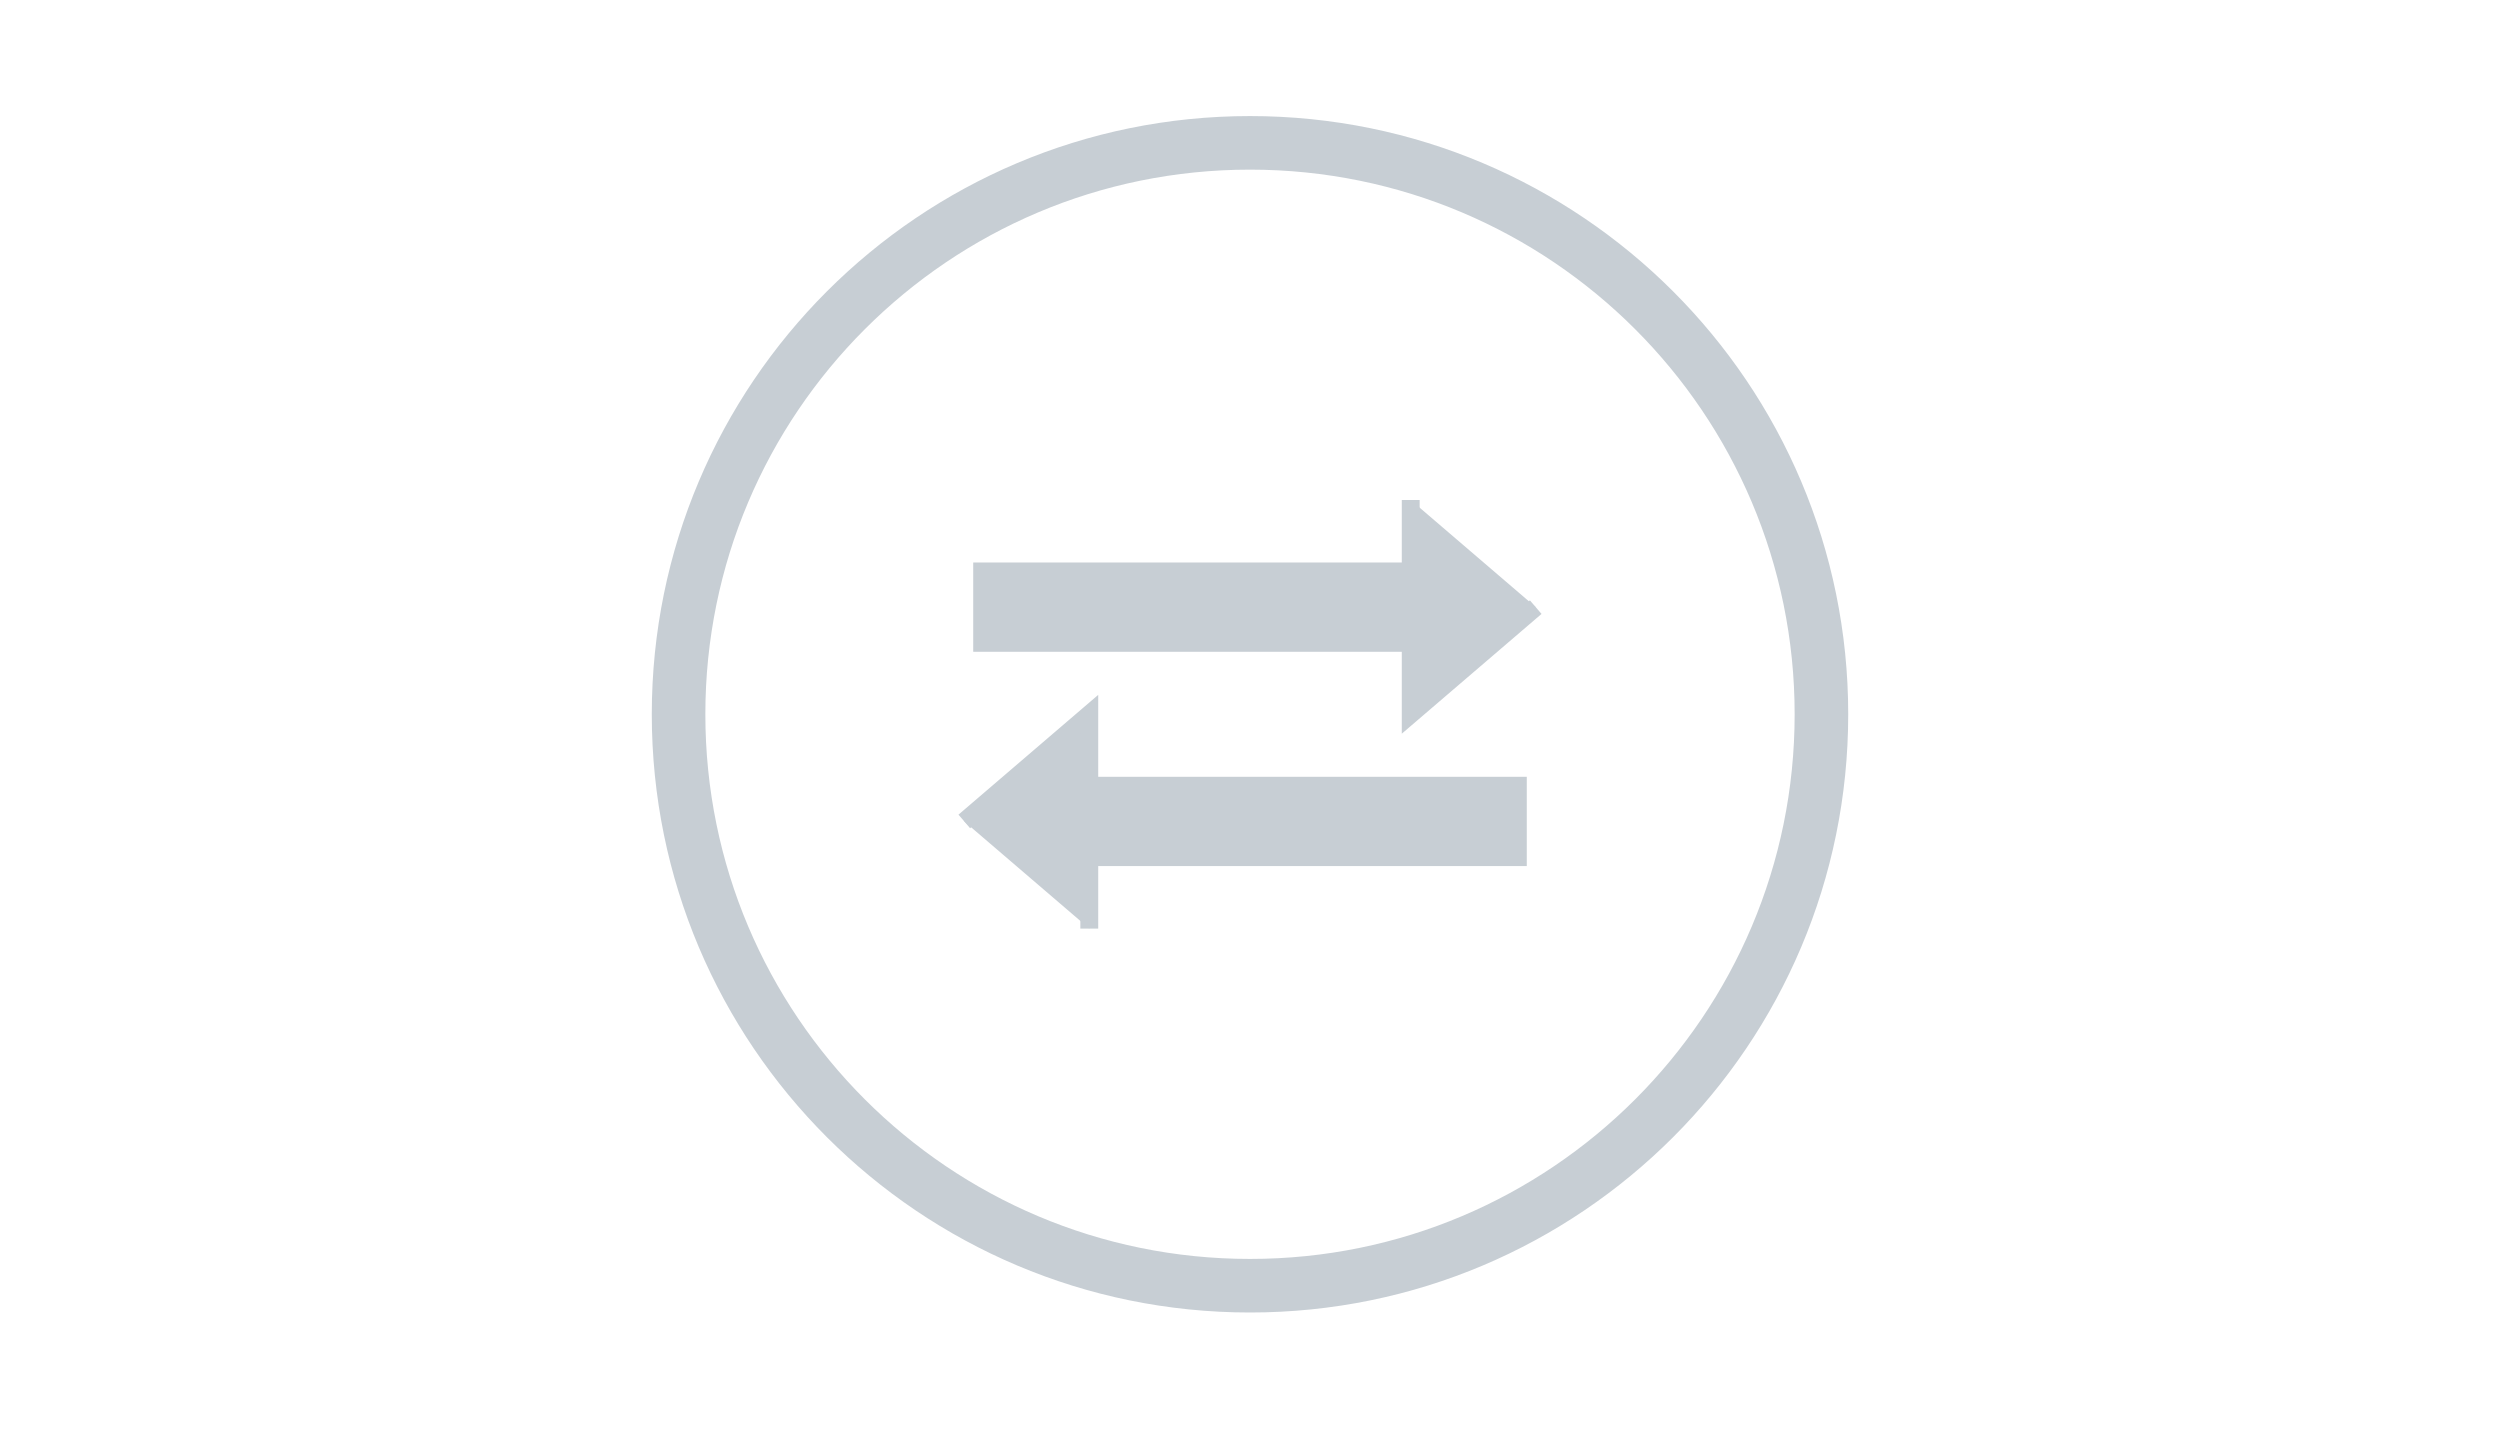
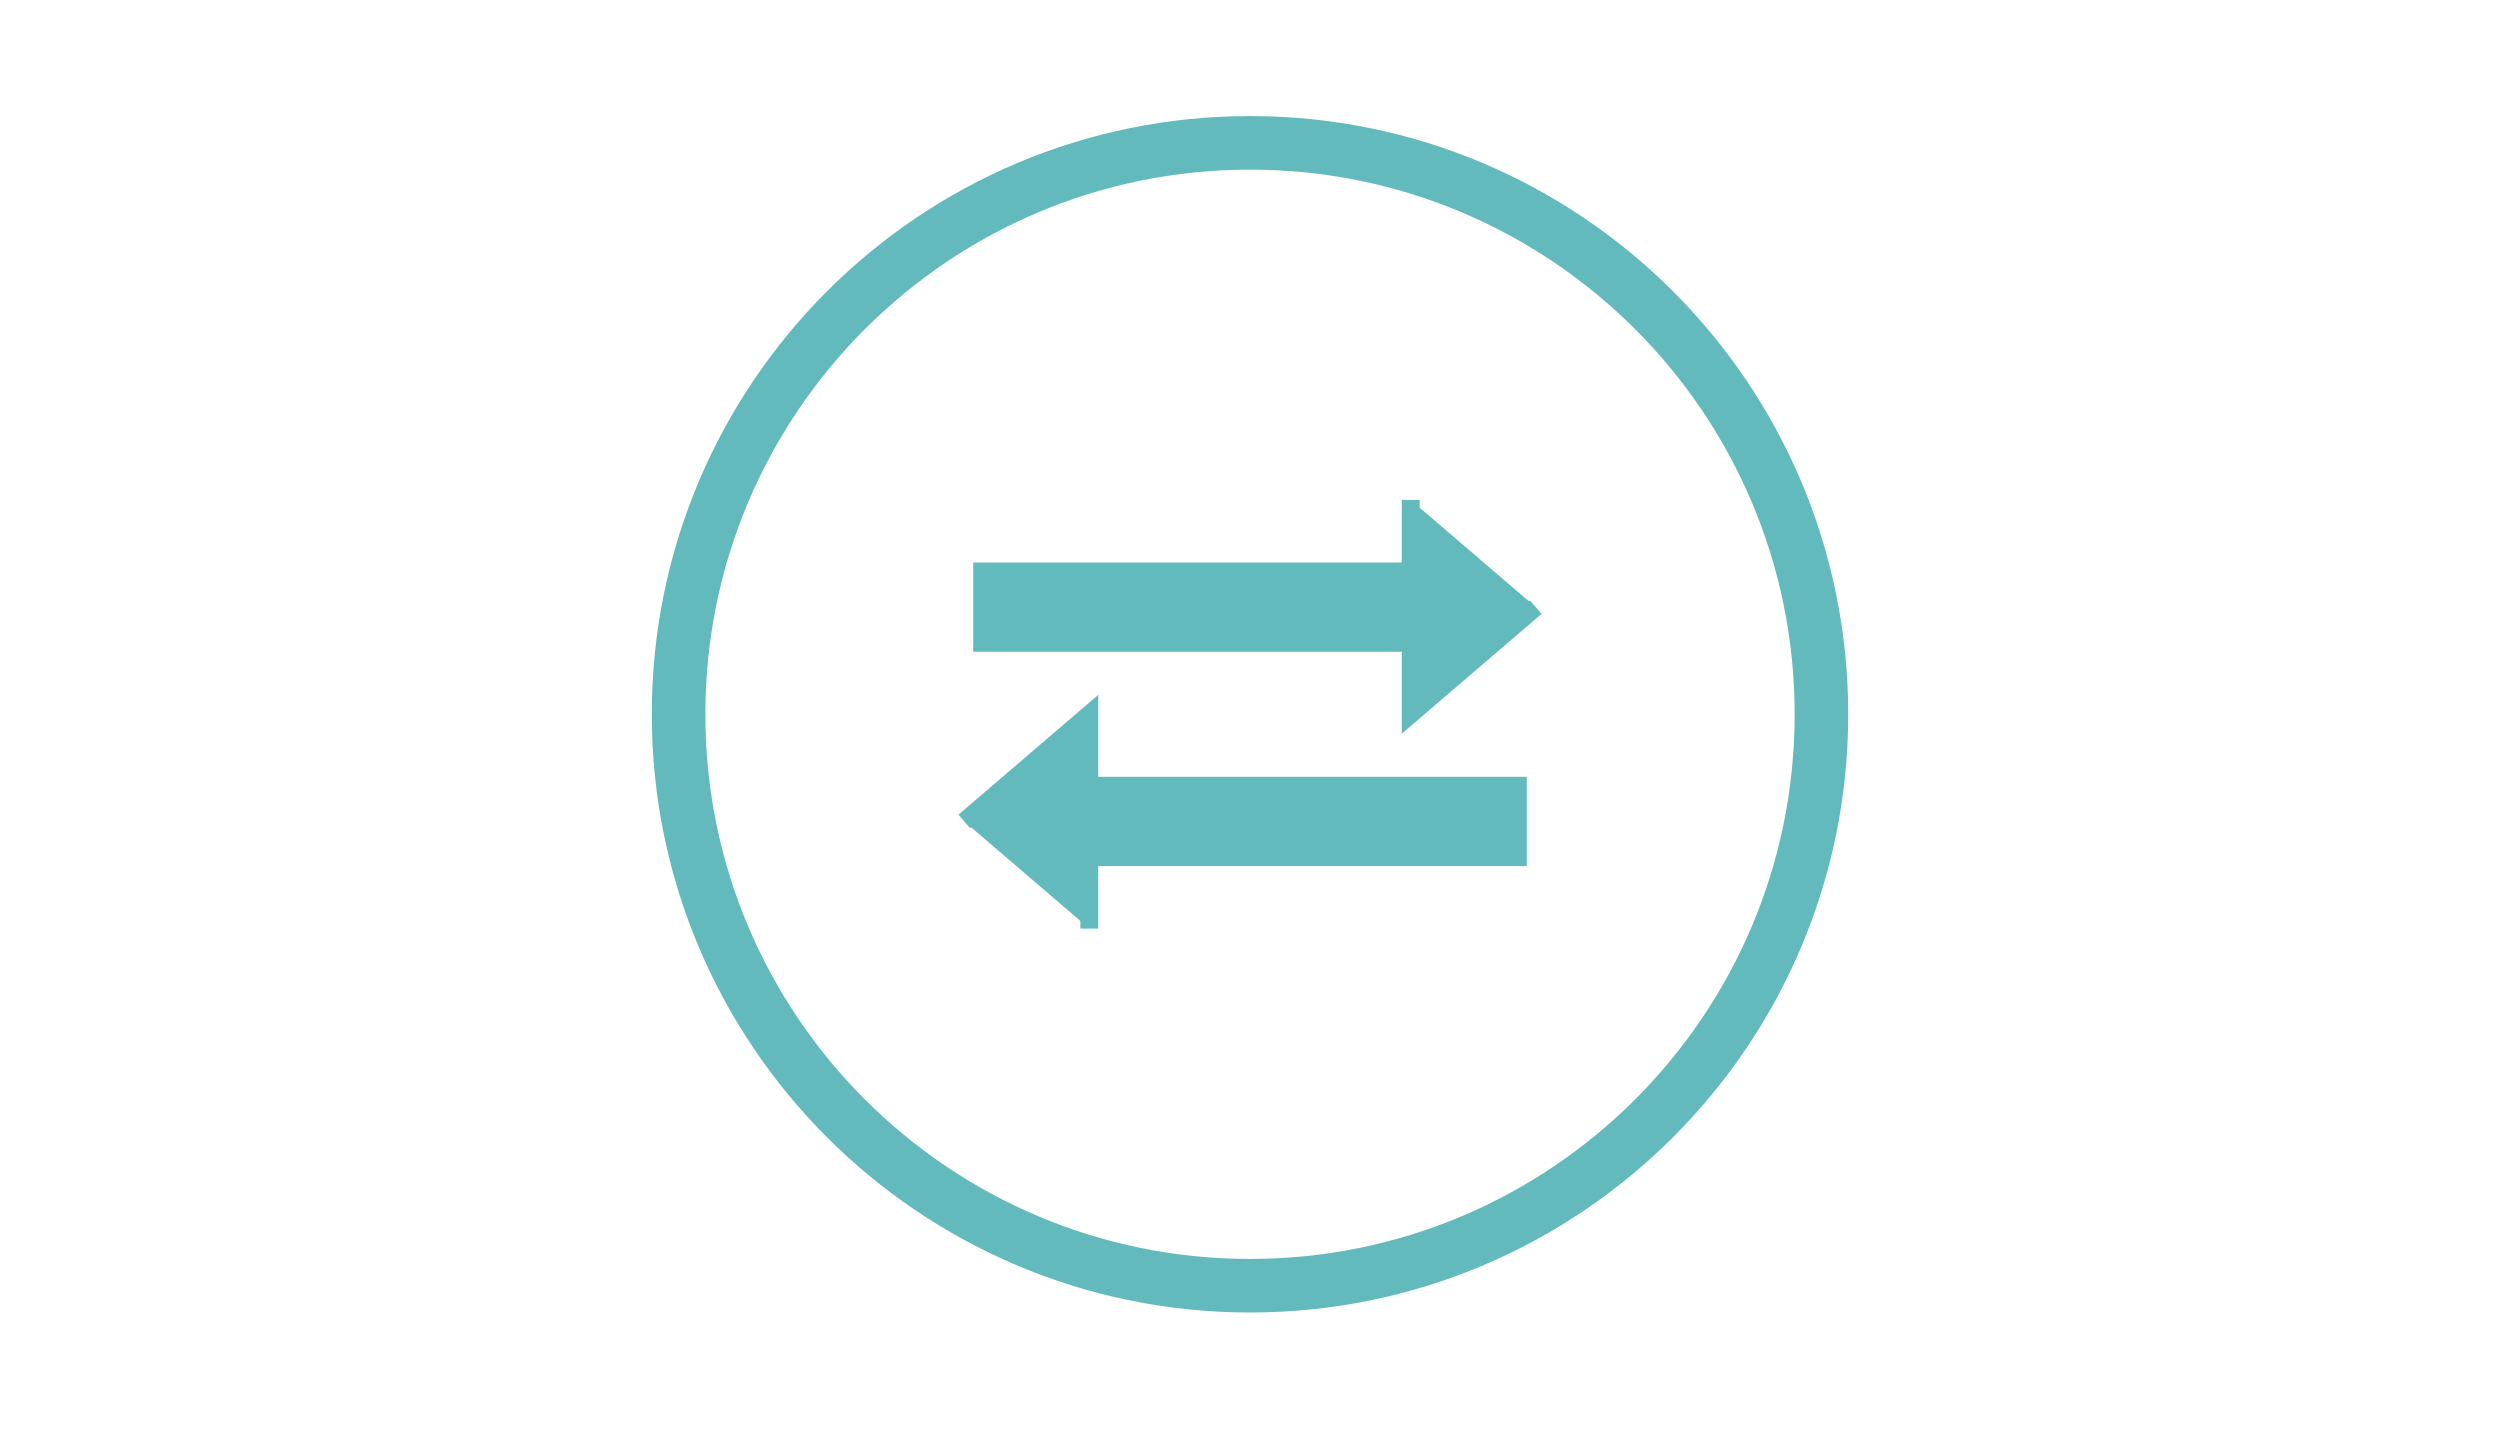
<svg xmlns="http://www.w3.org/2000/svg" xmlns:xlink="http://www.w3.org/1999/xlink" width="70" height="40" viewBox="-35,-20,70,40">
  <defs>
-     <g id="svgArrow" fill="#c7ced4" transform="translate(0,-6)">
+     <g id="svgArrow" fill="#63BABD" transform="translate(0,-6)">
      <rect x="-15" y="-2" width="24" height="4" />
      <polyline points="9,-6 9,6 16,0" />
    </g>
  </defs>
-   <g id="switchArrow" fill="none" stroke="#c7ced4" transform="scale(.5)">
+   <g id="switchArrow" fill="none" stroke="#63BABD" transform="scale(.5)">
    <circle cx="0" cy="0" r="32" stroke-width="3" />
    <use xlink:href="#svgArrow" />
    <use xlink:href="#svgArrow" transform="rotate(180)" />
  </g>
</svg>
